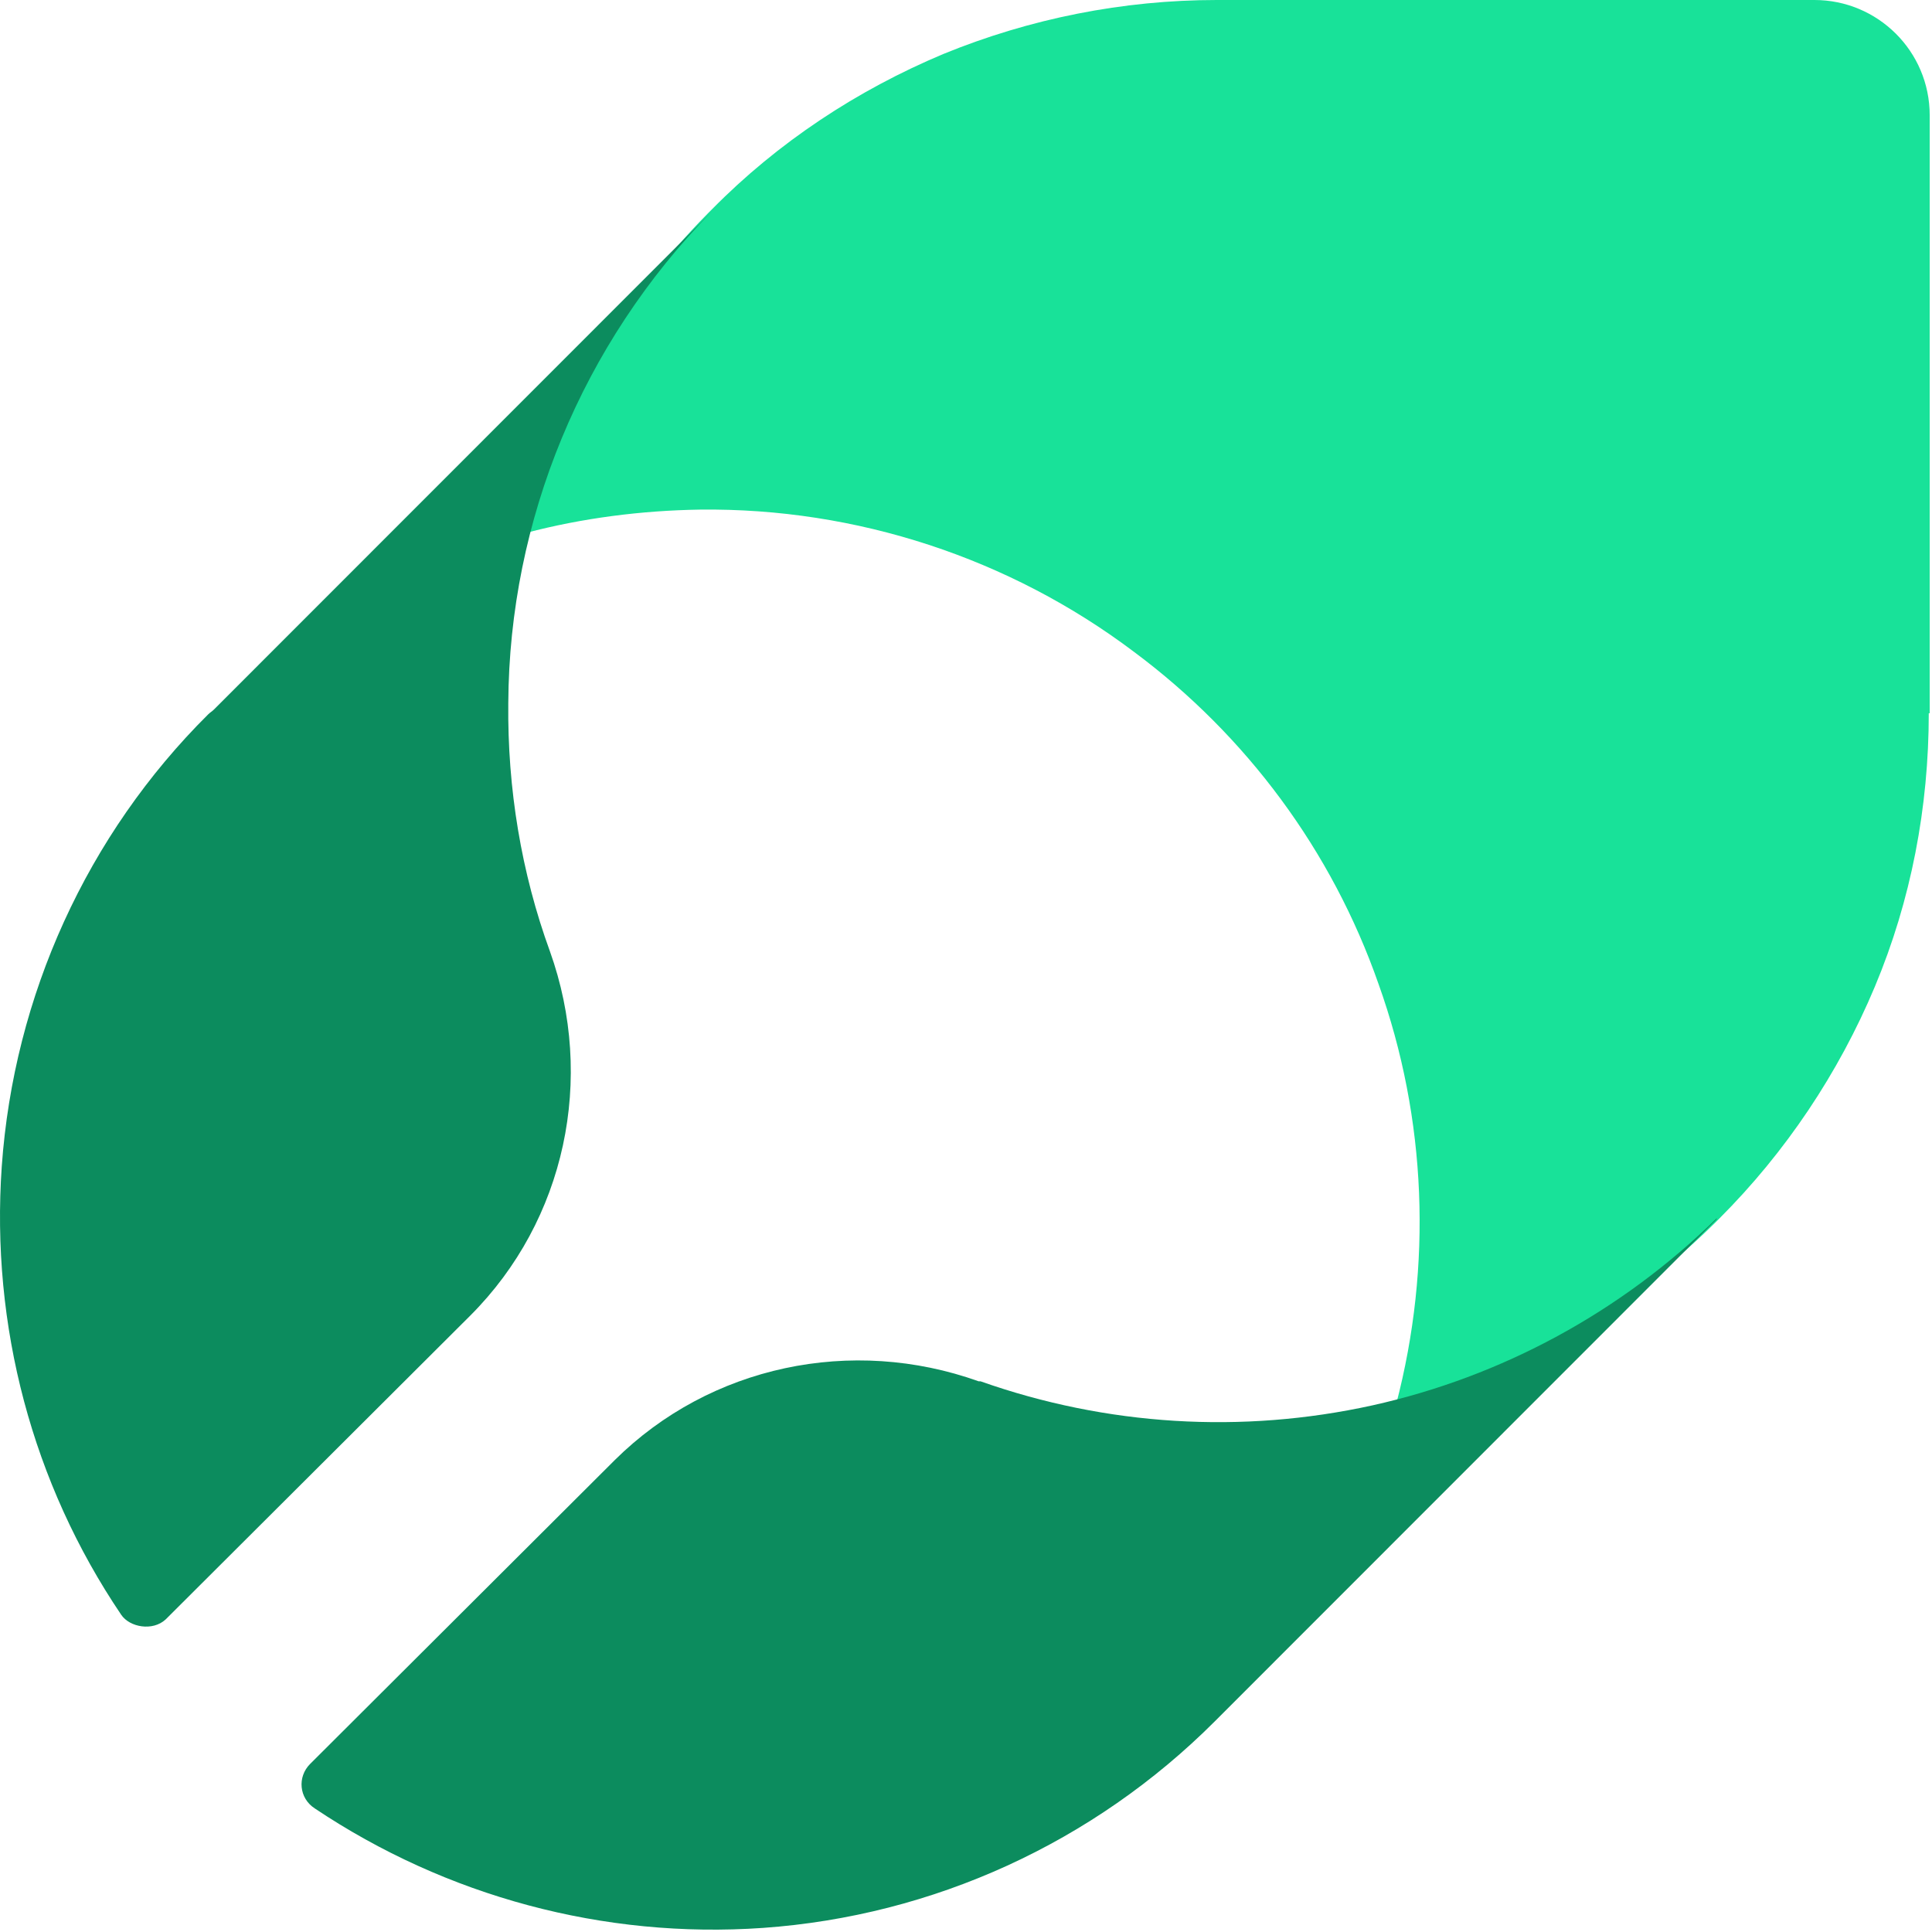
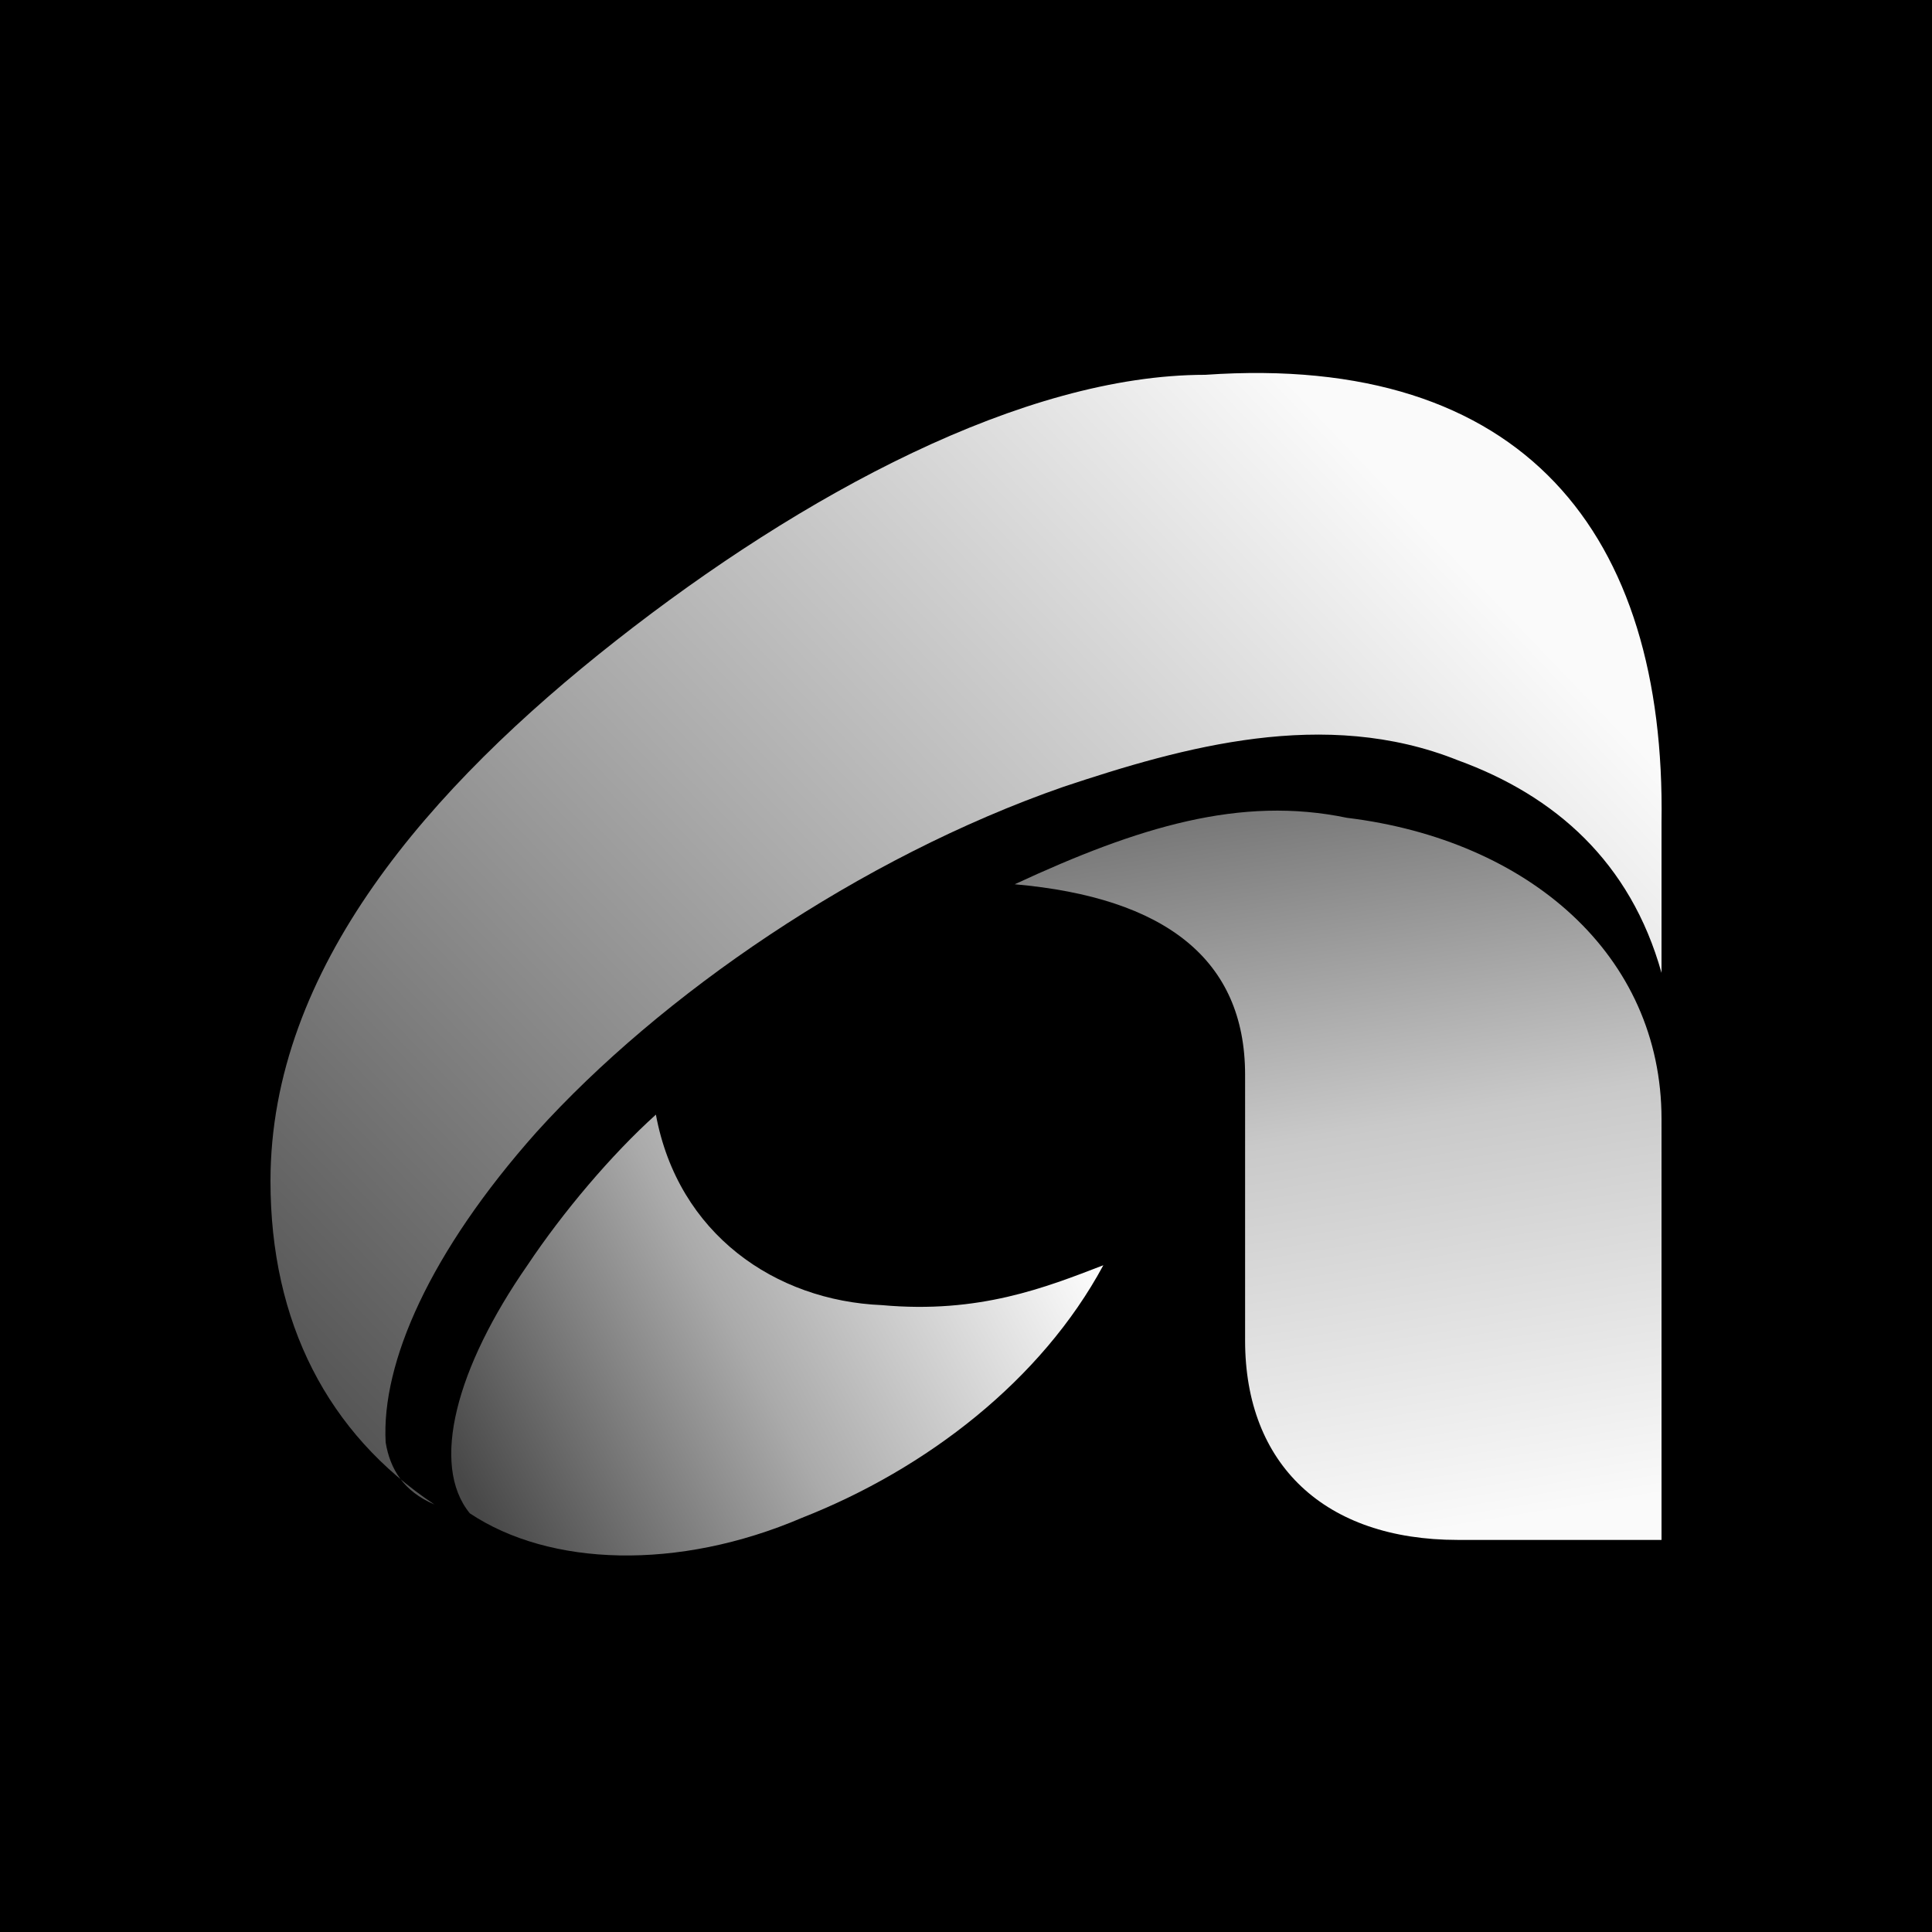
- <svg xmlns="http://www.w3.org/2000/svg" width="502" height="502" viewBox="0 0 502 502" fill="none">
-   <path d="M501.402 185.33V29.962C501.402 13.29 487.876 0 471.453 0H316.156C291.763 0 267.611 4.832 245.15 14.014C222.689 23.438 202.16 36.969 185.012 54.367L183.804 55.575C161.101 78.53 144.92 107.042 136.708 138.454C151.441 134.588 166.656 132.655 181.871 132.413C222.447 131.93 262.298 144.978 294.661 169.383C323.885 191.13 346.104 221.092 358.18 255.645C370.739 290.681 372.188 328.859 362.769 364.862C393.925 356.647 422.666 340.457 445.611 317.744L446.818 316.536C463.966 299.38 477.732 278.841 487.151 256.37C496.571 233.898 501.16 209.735 501.16 185.33H501.402Z" fill="#18E299" />
-   <path d="M132.071 182.706C132.312 135.044 151.32 89.307 184.764 55.125L55.557 184.391C55.076 184.873 54.594 185.113 54.113 185.595C22.593 216.888 3.586 258.774 0.458 303.066C-2.43 344.47 8.397 385.392 31.496 419.575C33.699 422.835 39.677 423.907 43.046 420.778L122.206 341.822C146.989 317.028 154.689 280.198 142.899 247.219C135.44 226.758 131.831 204.852 132.071 182.706Z" fill="#0C8C5E" />
-   <path d="M446.067 316.547C421.284 340.86 390.245 357.71 356.56 365.172C322.634 372.635 287.506 370.468 254.783 358.914C254.783 358.914 254.542 358.914 254.301 358.914C221.338 347.118 184.525 354.821 159.742 379.375L80.581 458.331C77.212 461.701 77.694 467.238 81.784 469.885C115.95 492.754 156.855 503.827 198.24 500.938C242.512 497.809 284.137 478.792 315.656 447.258L316.859 446.054L446.067 316.788V316.547Z" fill="#0C8C5E" />
+ <svg xmlns="http://www.w3.org/2000/svg" width="32" height="32" viewBox="0 0 32 32">
+   <rect x="0" y="0" width="32" height="32" rx="0" fill="#000000" />
+   <defs>
+     <linearGradient id="graphite-top" gradientUnits="userSpaceOnUse" x1="375" y1="355" x2="605" y2="135">
+       <stop stop-color="#555555" />
+       <stop offset=".5" stop-color="#AAAAAA" />
+       <stop offset="1" stop-color="#FAFAFA" />
+     </linearGradient>
+     <linearGradient id="graphite-bowl" gradientUnits="userSpaceOnUse" x1="404" y1="369" x2="533" y2="300">
+       <stop stop-color="#484848" />
+       <stop offset=".48" stop-color="#AAAAAA" />
+       <stop offset="1" stop-color="#FAFAFA" />
+     </linearGradient>
+     <linearGradient id="graphite-stem" gradientUnits="userSpaceOnUse" x1="585" y1="215" x2="612" y2="381">
+       <stop stop-color="#777777" />
+       <stop offset=".45" stop-color="#C9C9C9" />
+       <stop offset="1" stop-color="#FAFAFA" />
+     </linearGradient>
+   </defs>
+   <g id="aristra-ribbon-optical" transform="translate(2.594909 2.594909) scale(0.05236364)" fill="url(#graphite-top)">
+     <g transform="translate(36 69) scale(1.401274) translate(-360 -118)">
+       <path id="shoulder" d="M 397 373 C 373 357 360 332 360 300 C 360 252 396 211 438 178 C 480 145 530 118 571 118 C 643 113 675 154 674 219 L 674 253 C 667 228 650 213 628 205 C 598 193 566 202 539 211 C 493 227 448 258 420 289 C 396 316 385 341 386 359 C 387 365 390 370 397 373 Z" />
+       <path id="bowl" fill="url(#graphite-bowl)" d="M 405 375 C 396 364 402 342 418 319 C 426 307 437 294 447 285 C 452 312 474 327 498 328 C 520 330 535 324 548 319 C 534 345 508 365 480 376 C 452 388 423 387 405 375 Z" />
+       <path id="stem" fill="url(#graphite-stem)" d="M 528 233 C 556 220 579 213 603 218 C 644 223 674 249 674 286 L 674 381 L 628 381 C 598 381 580 364 580 336 L 580 276 C 580 250 562 236 528 233 Z" />
+     </g>
+   </g>
</svg>
